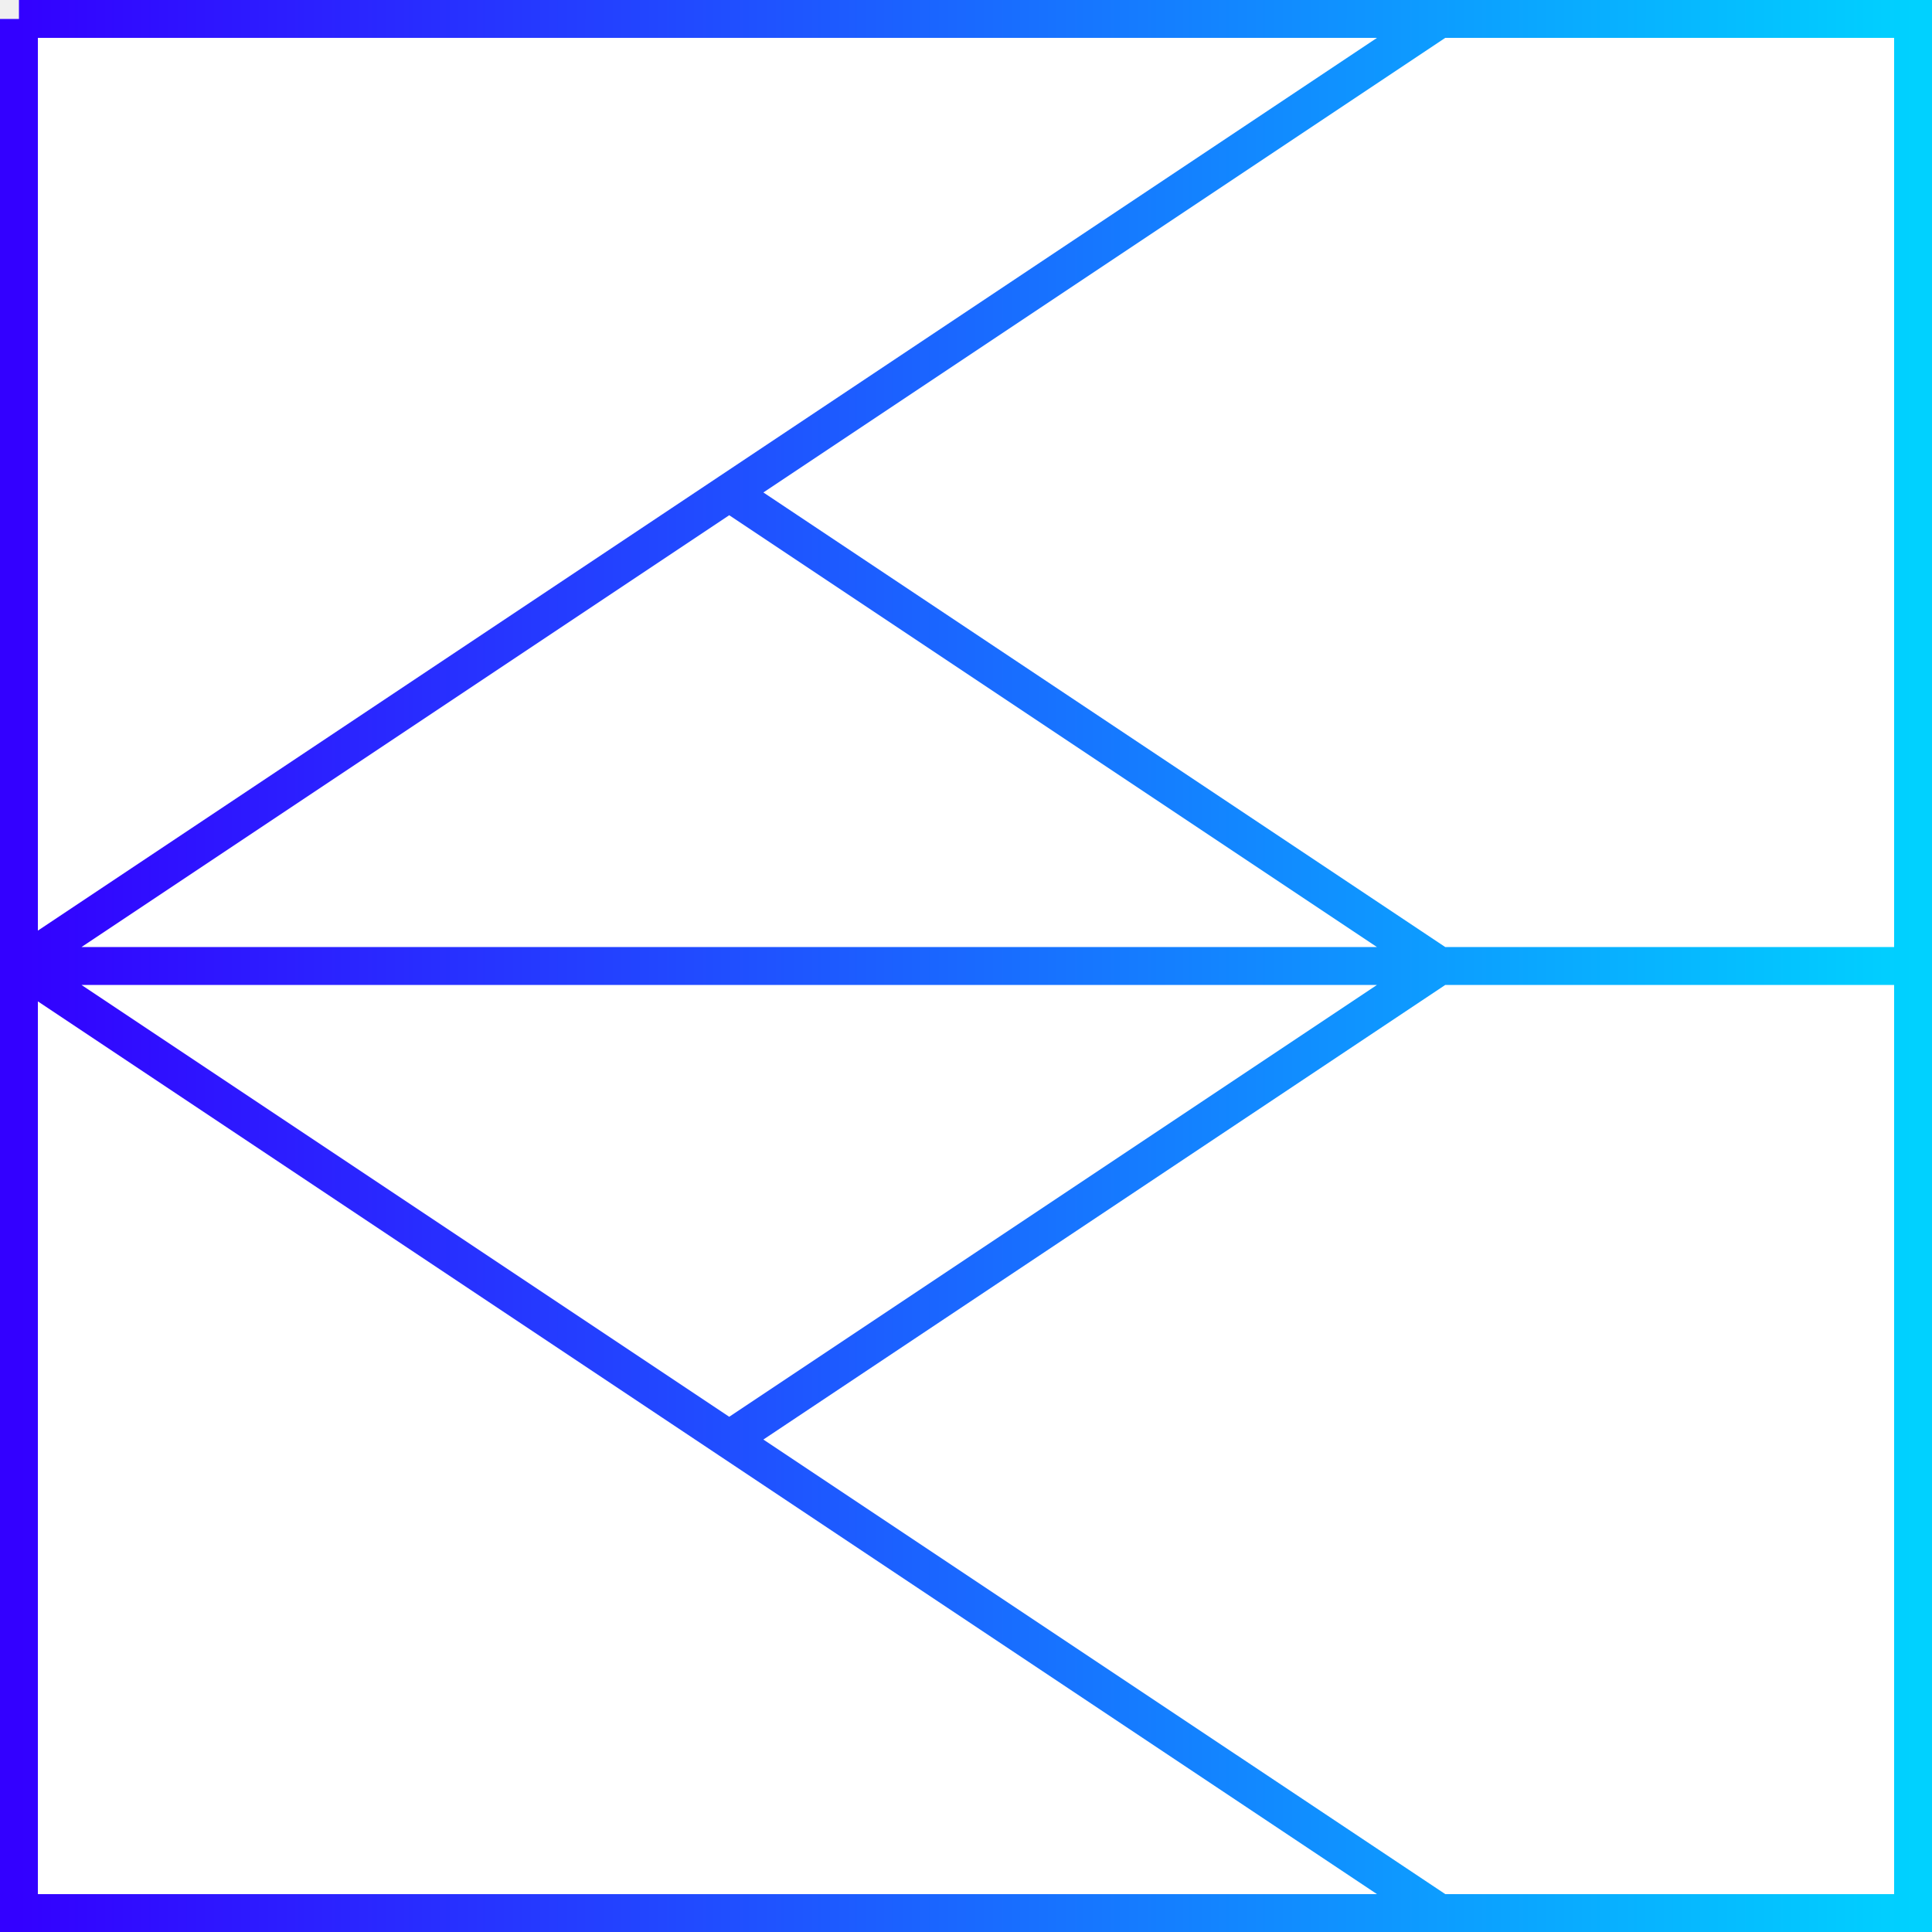
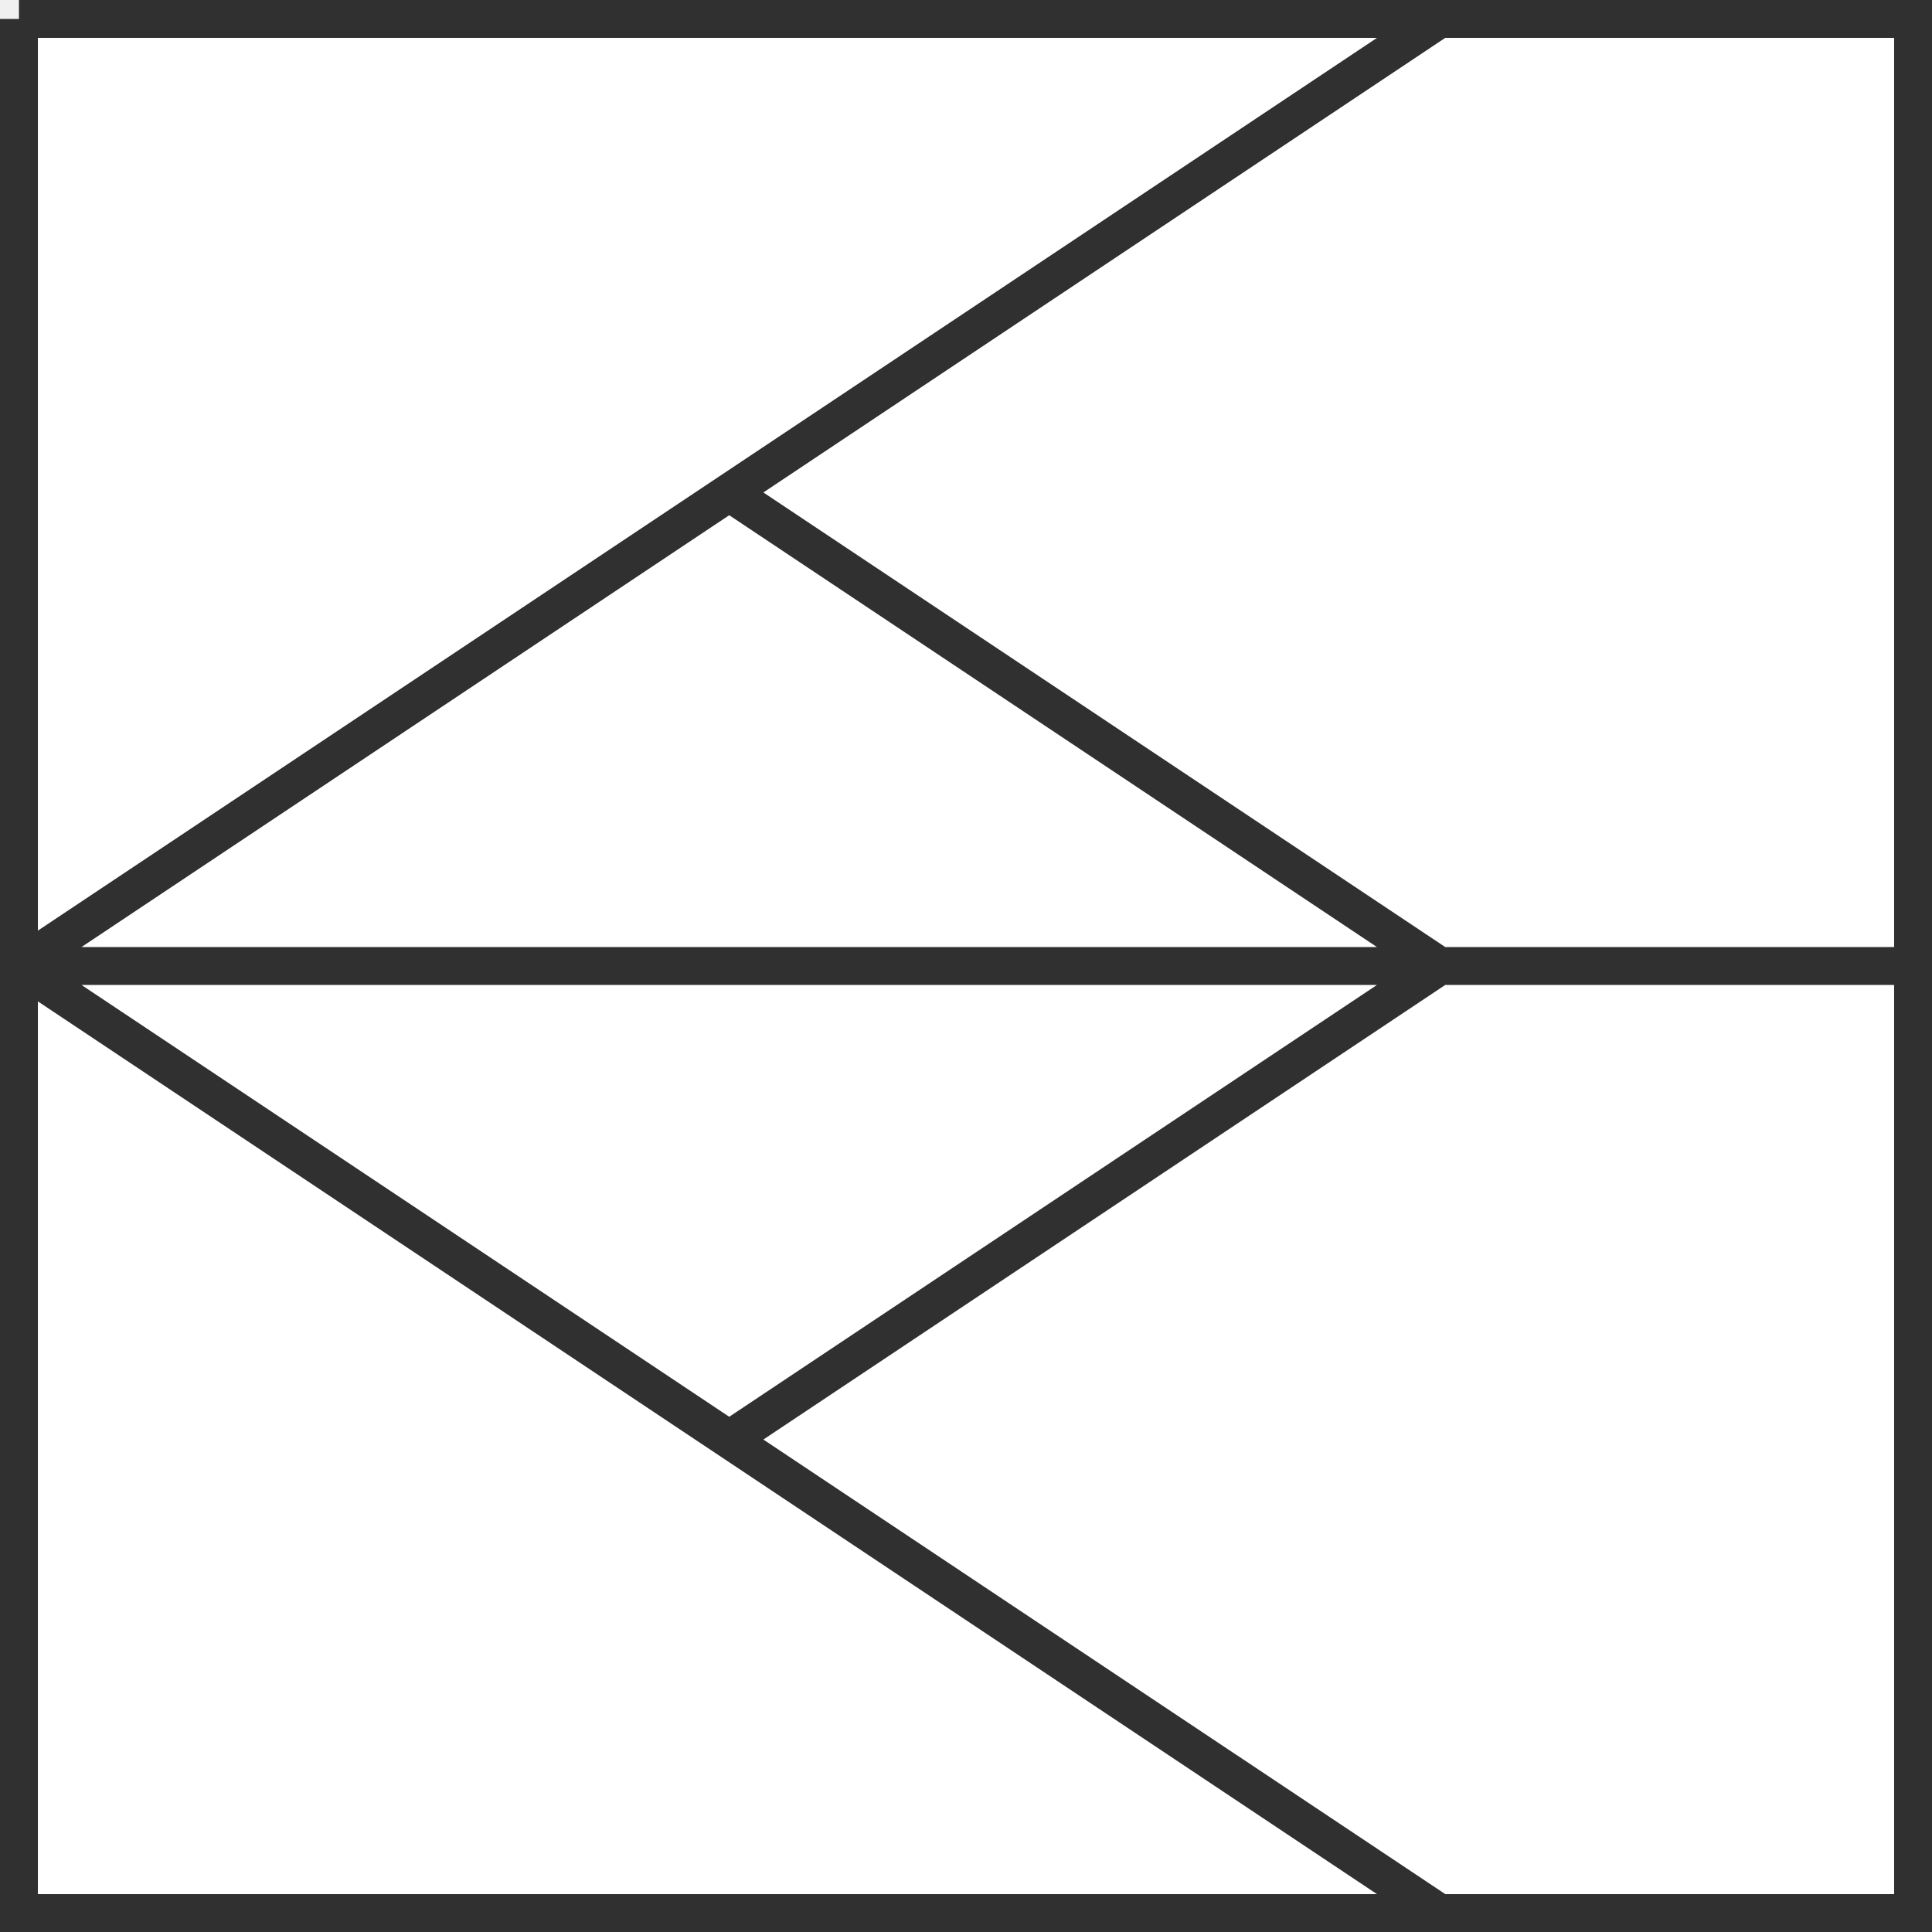
<svg xmlns="http://www.w3.org/2000/svg" width="102" height="102" viewBox="0 0 102 102" fill="none">
  <path d="M1 1H26H51H76H101V26V51V76V101H76H51H26H1V76V51V26V1Z" fill="white" />
-   <path d="M1 1V26V51M1 1H26H51H76M1 1H76M101 51V26V1H76M101 51V76V101H76M101 51H76M1 51V76V101H26H51H76M1 51L38.5 26M1 51L38.5 76M1 51H76M76 1L38.5 26M76 51L38.5 26M76 51L38.5 76M76 101L38.5 76" stroke="url(#paint0_linear_1827_1163)" stroke-width="2" />
-   <defs>
-     <linearGradient id="paint0_linear_1827_1163" x1="101" y1="51" x2="1" y2="51" gradientUnits="userSpaceOnUse">
-       <stop stop-color="#00D1FF" />
-       <stop offset="1" stop-color="#3300FF" />
-     </linearGradient>
-   </defs>
+   <path d="M1 1V26V51M1 1H26H51H76M1 1H76M101 51V26V1H76M101 51V76V101H76M101 51H76M1 51V76V101H26H51H76M1 51L38.5 26M1 51L38.5 76M1 51H76M76 1L38.5 26M76 51L38.5 26M76 51L38.5 76M76 101L38.5 76" stroke="#303030" stroke-width="2" />
</svg>
